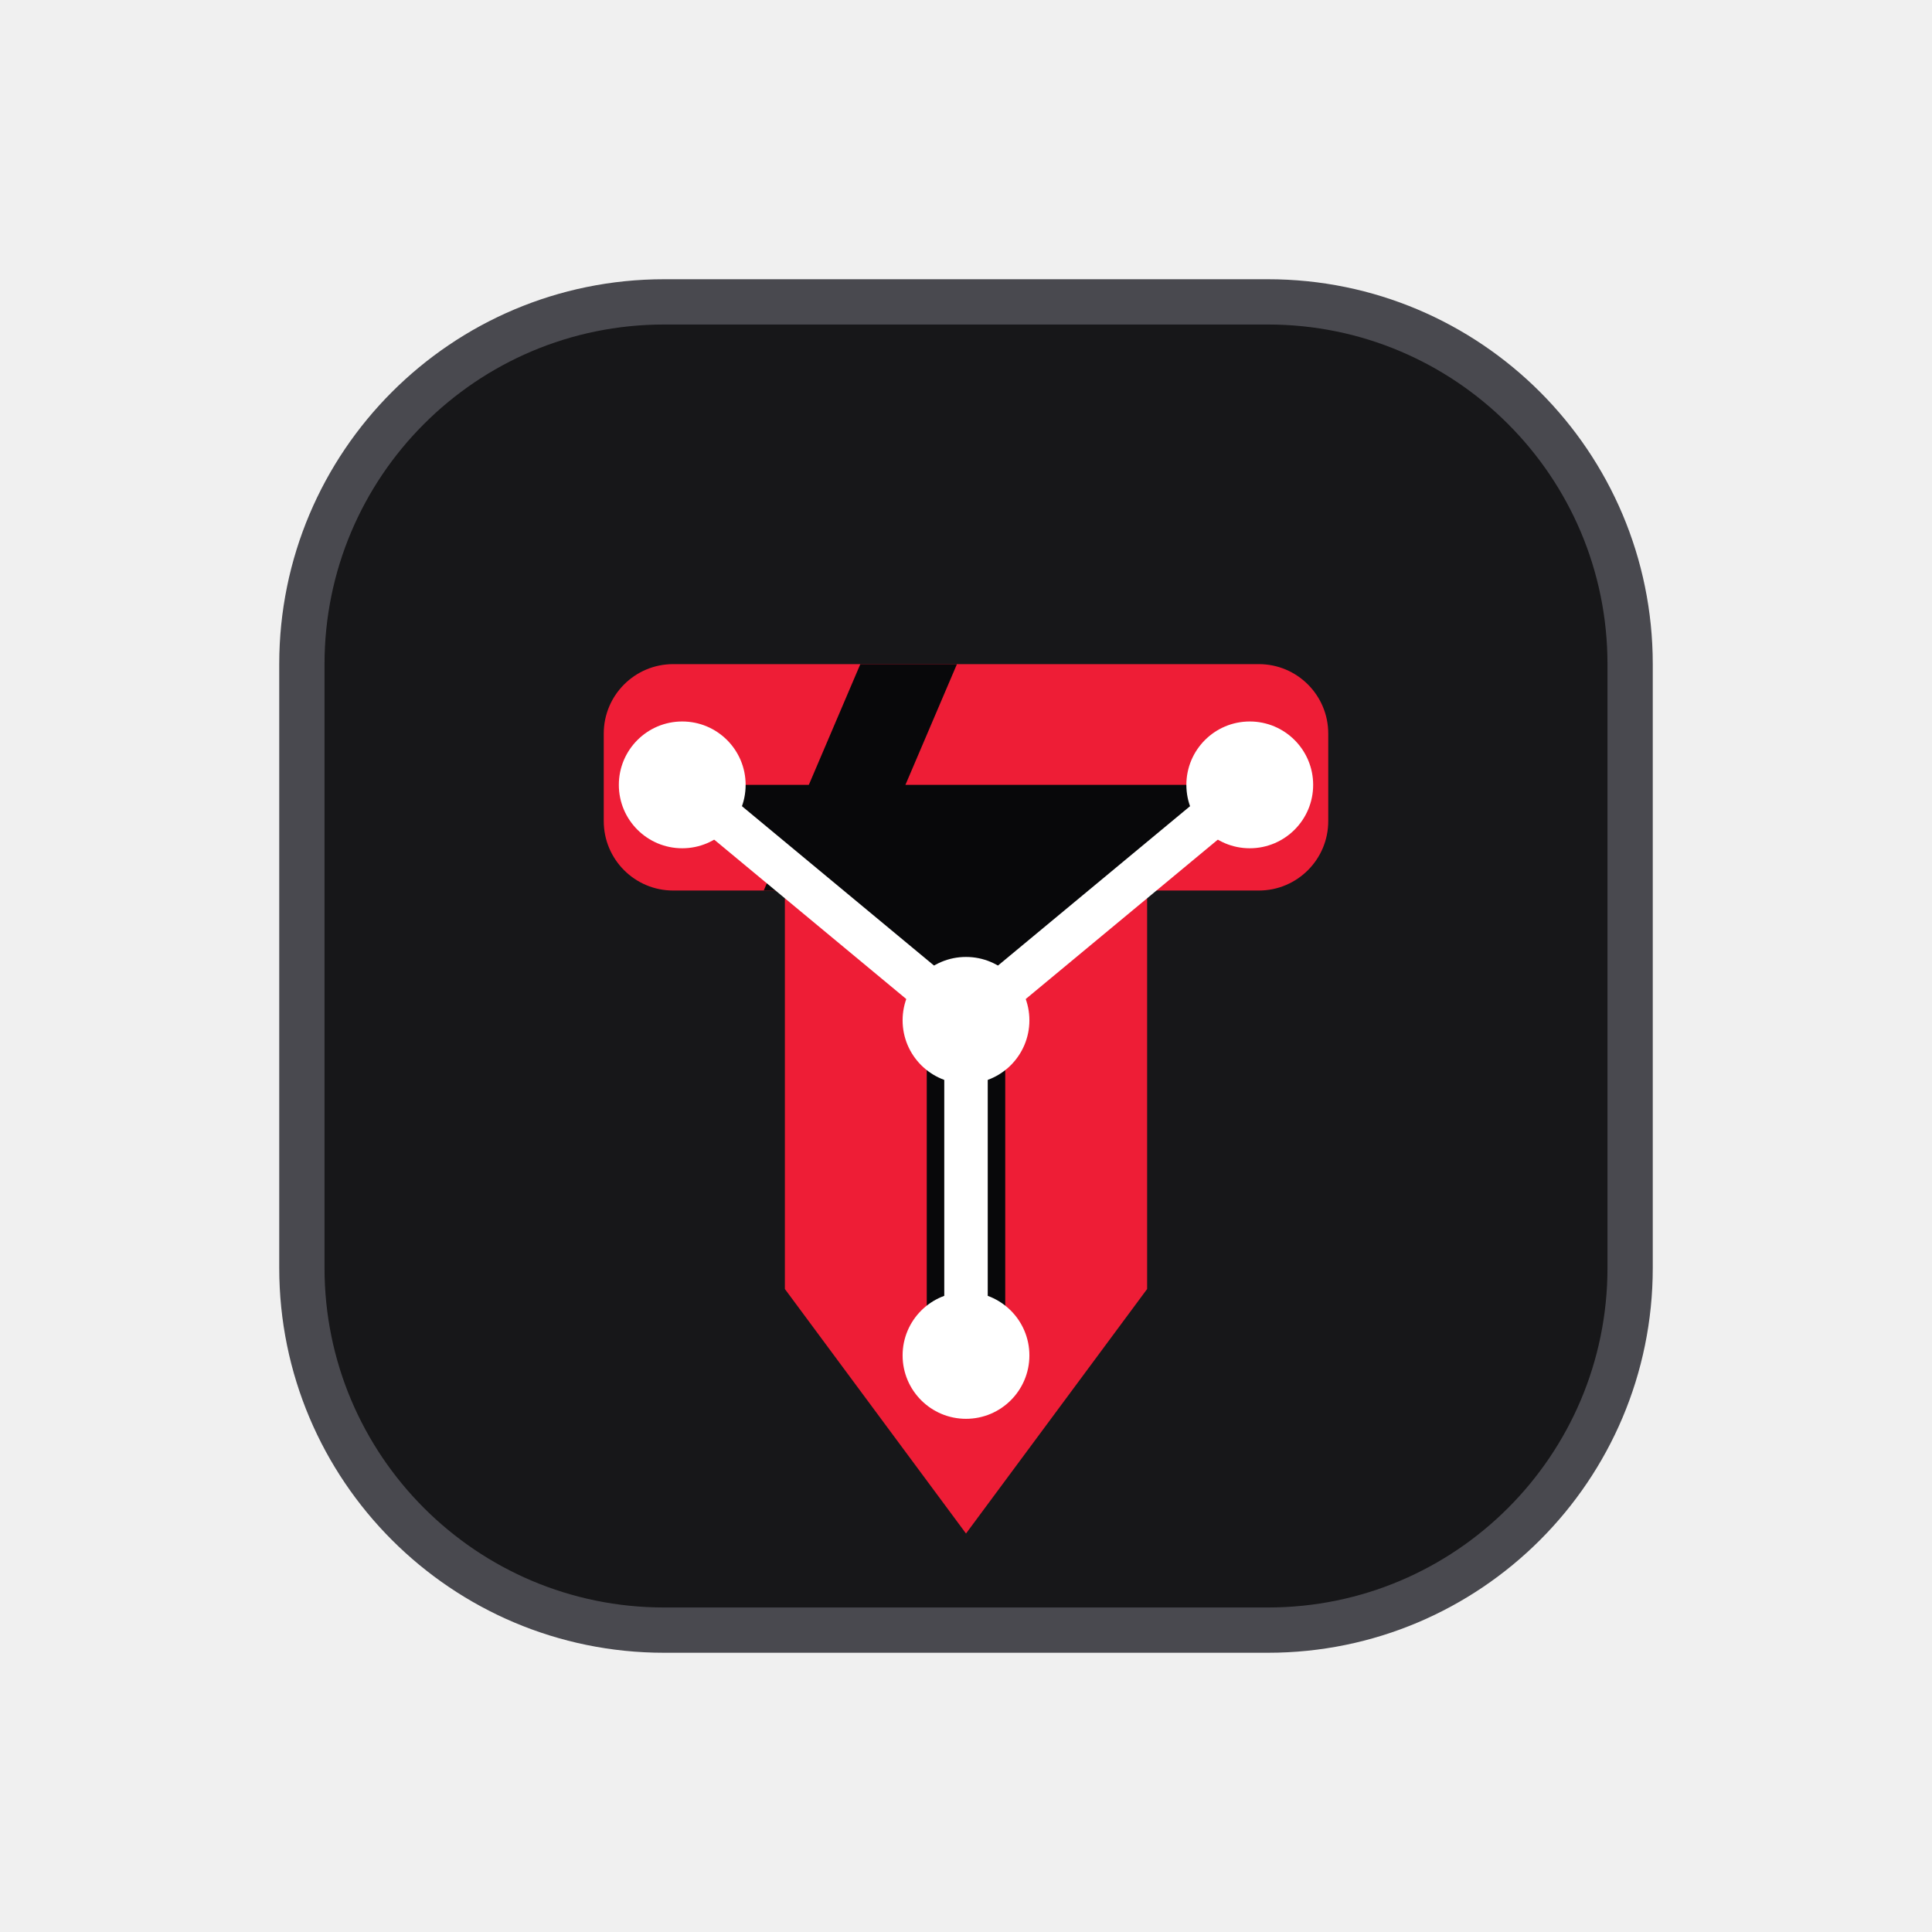
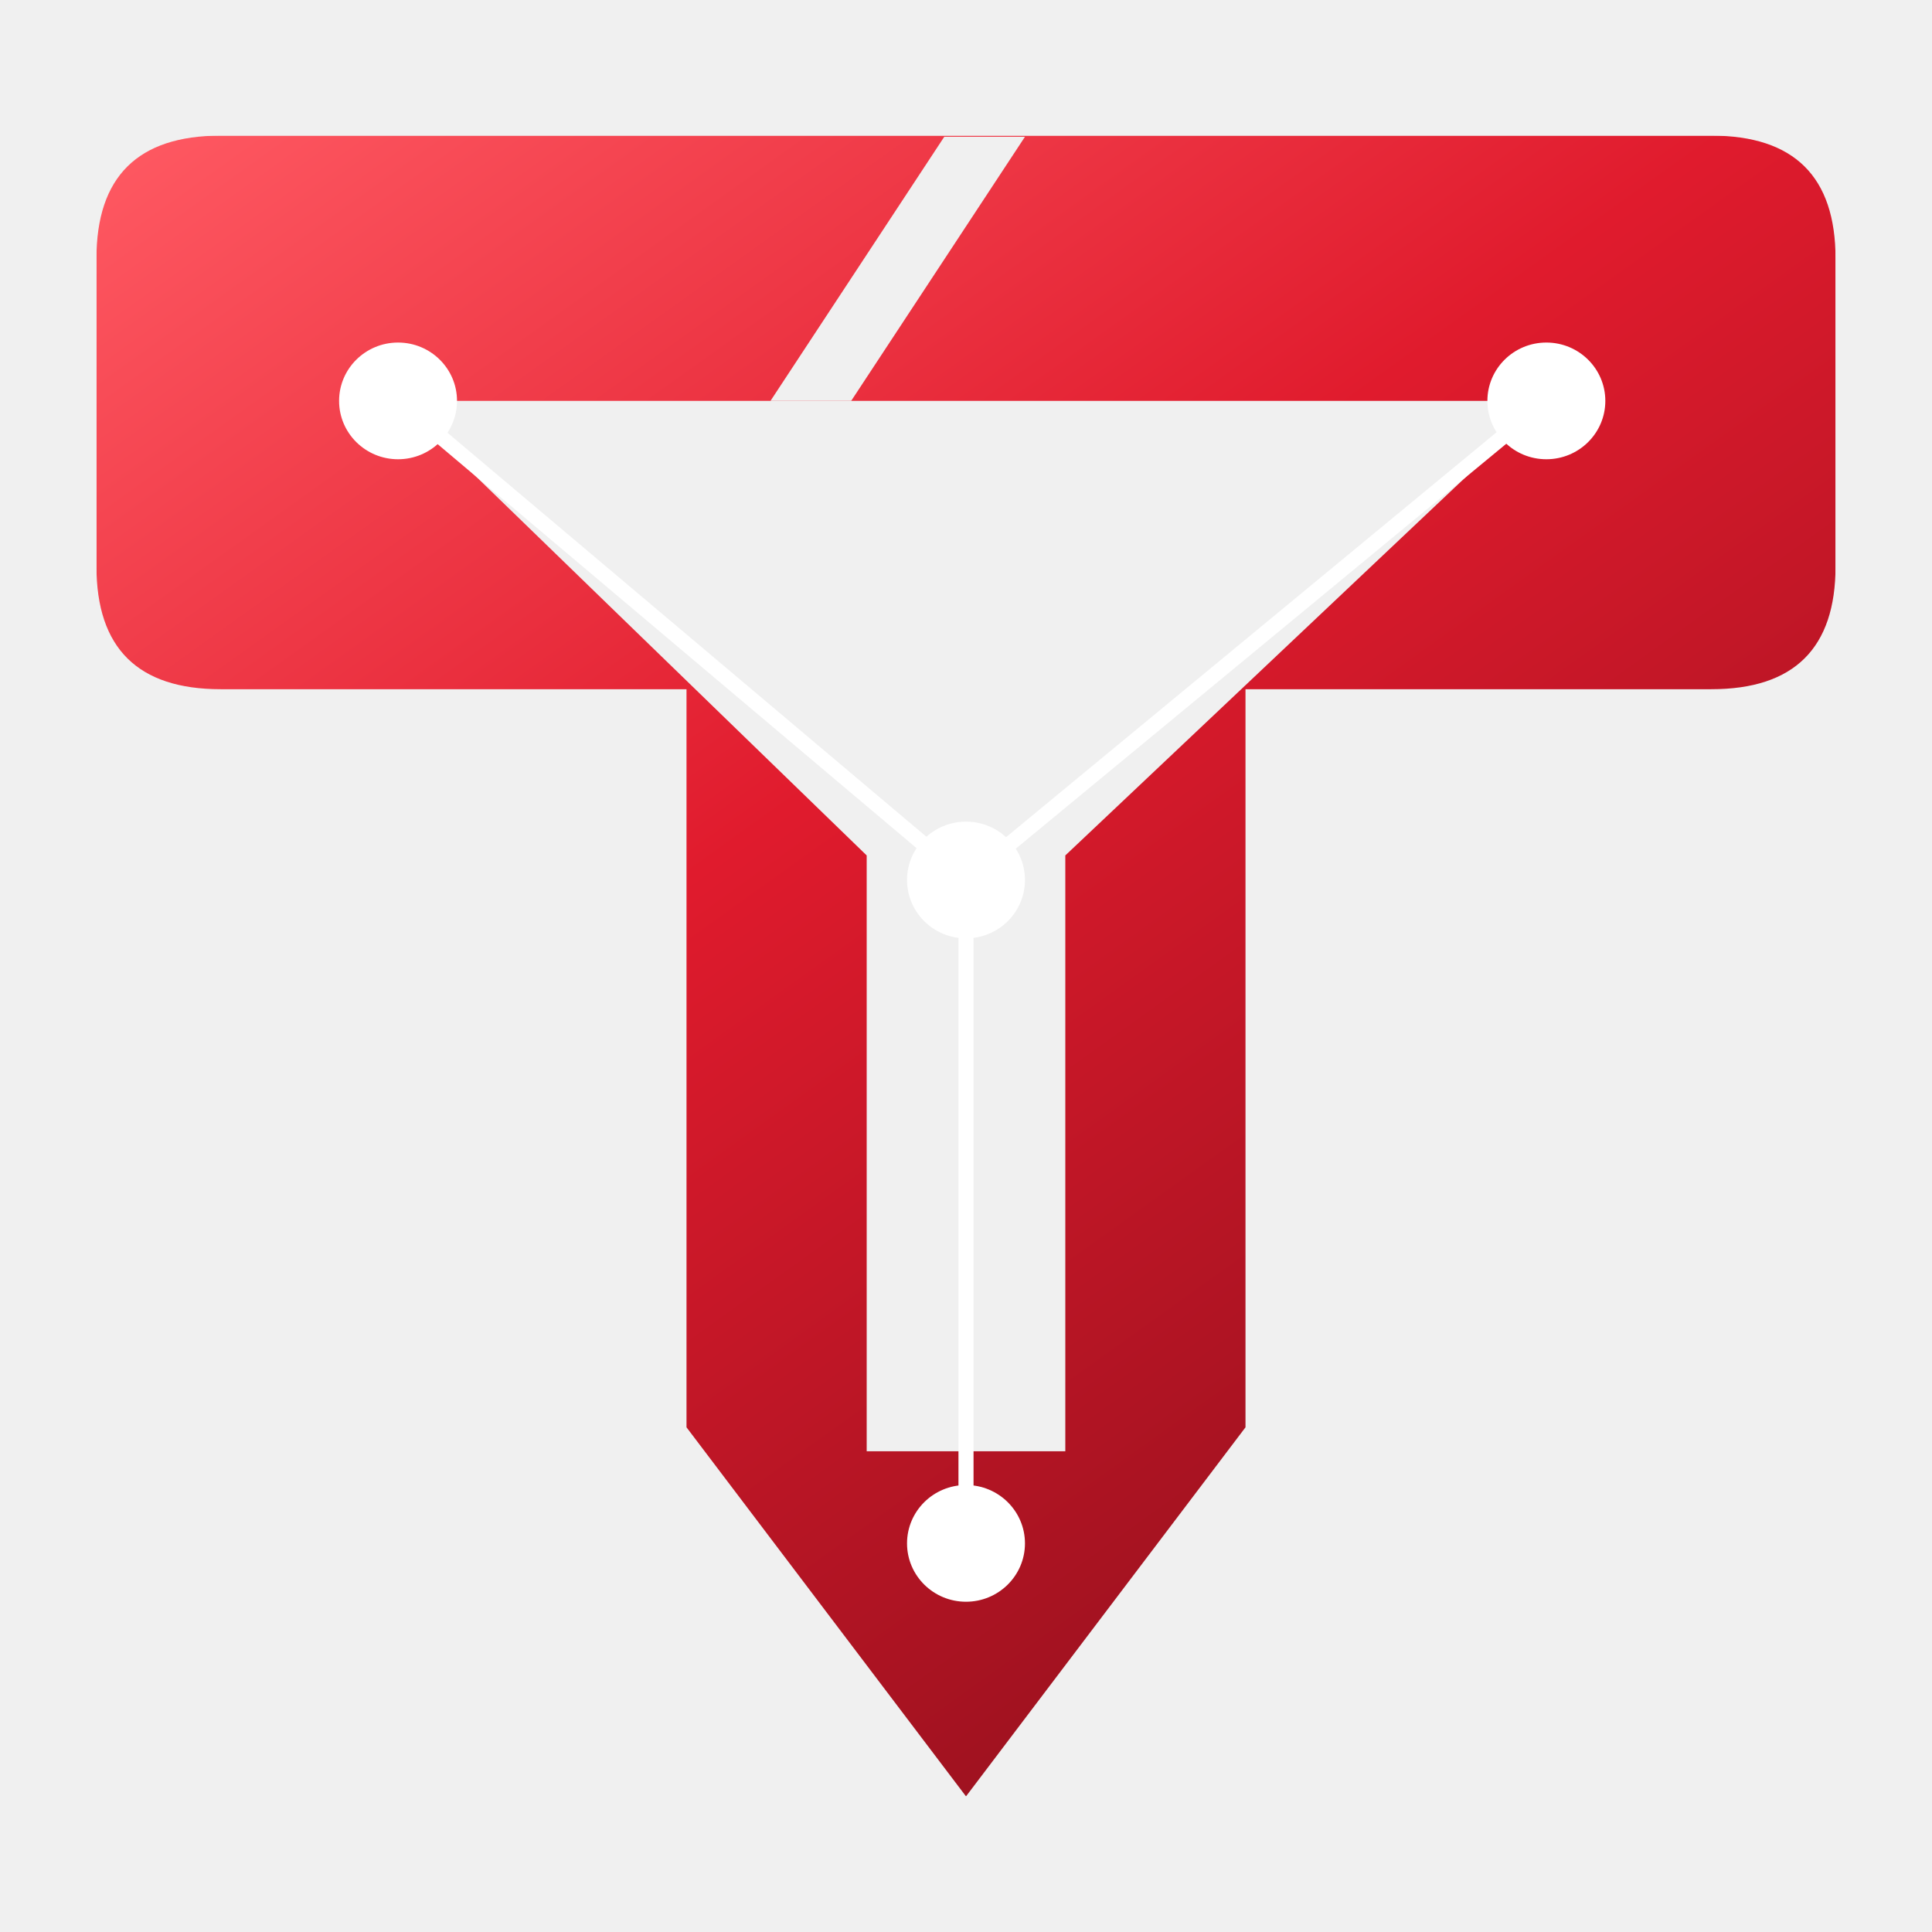
- <svg xmlns="http://www.w3.org/2000/svg" width="64" height="64" viewBox="0 0 32 32">
-   <rect x="5" y="5" width="22" height="22" rx="6" fill="#171719" stroke="#49494f" stroke-width="0.75" />
-   <rect x="10" y="11" width="12" height="3.75" rx="1.15" fill="#ee1d36" />
-   <path d="M14.25 11h1.6l-1.6 3.75h-1.6Z" fill="#08080a" />
-   <path d="M13 14h6v7.35L16 25.4l-3-4.05Z" fill="#ee1d36" />
-   <path d="M11.3 13h9.4L16 16.9Z M15.35 16.1h1.3v5.55h-1.3Z" fill="#08080a" />
-   <path d="M11.3 13 16 16.9 20.7 13 M16 16.9v5.55" fill="none" stroke="#fff" stroke-width="0.72" stroke-linecap="round" stroke-linejoin="round" />
-   <g fill="#fff">
-     <circle cx="11.3" cy="13" r="1.05" />
-     <circle cx="20.7" cy="13" r="1.05" />
-     <circle cx="16" cy="16.9" r="1.05" />
-     <circle cx="16" cy="22.45" r="1.05" />
+ <svg xmlns="http://www.w3.org/2000/svg" width="44" height="44" viewBox="0 0 641 641">
+   <defs>
+     <linearGradient id="sheen" x1="-300" y1="0" x2="0" y2="551" gradientUnits="userSpaceOnUse">
+       <stop offset="0" stop-color="#FFFFFF" stop-opacity="0" />
+       <stop offset="0.42" stop-color="#FFFFFF" stop-opacity="0" />
+       <stop offset="0.5" stop-color="#FFFFFF" stop-opacity="0.92" />
+       <stop offset="0.58" stop-color="#FFFFFF" stop-opacity="0" />
+       <stop offset="1" stop-color="#FFFFFF" stop-opacity="0" />
+     </linearGradient>
+     <linearGradient id="paint0_linear_0_1" x1="0" y1="0" x2="407.553" y2="569.046" gradientUnits="userSpaceOnUse">
+       <stop stop-color="#FF5A63" />
+       <stop offset="0.45" stop-color="#E01B2D" />
+       <stop offset="1" stop-color="#8E0F1C" />
+     </linearGradient>
+     <mask id="tray-cut" maskUnits="userSpaceOnUse" x="0" y="0" width="577" height="551">
+       <rect width="577" height="551" fill="white" />
+       <path d="M281.292 0.379H308.064L250.402 88.01H223.63L281.292 0.379Z" fill="black" />
+       <path d="M100.067 88.01H481.052L321.45 238.817V436.497H255.55V238.817L100.067 88.01Z" fill="black" />
+     </mask>
+   </defs>
+   <g transform="translate(32 45)">
+     <g mask="url(#tray-cut)">
+       <path d="M41.214 0H535.786C563.262 0 577 13.605 577 40.815V142.852C577 170.062 563.262 183.667 535.786 183.667H381.232V428.556L288.5 551L195.768 428.556V183.667H41.214C13.738 183.667 0 170.062 0 142.852V40.815C0 13.605 13.738 0 41.214 0Z" fill="url(#paint0_linear_0_1)" />
+     </g>
+     <path d="M100.067 88.01L288.5 246.969" stroke="white" stroke-width="5" />
+     <path d="M481.052 88.01L288.5 246.969" stroke="white" stroke-width="5" />
+     <path d="M288.5 246.969V467.066" stroke="white" stroke-width="5" />
+     <path d="M100.067 107.371C110.872 107.371 119.631 98.703 119.631 88.01C119.631 77.318 110.872 68.65 100.067 68.65C89.262 68.65 80.503 77.318 80.503 88.01C80.503 98.703 89.262 107.371 100.067 107.371Z" fill="white" />
+     <path d="M481.052 107.371C491.857 107.371 500.616 98.703 500.616 88.01C500.616 77.318 491.857 68.65 481.052 68.65C470.247 68.65 461.488 77.318 461.488 88.01C461.488 98.703 470.247 107.371 481.052 107.371Z" fill="white" />
+     <path d="M288.5 266.329C299.305 266.329 308.064 257.661 308.064 246.969C308.064 236.277 299.305 227.609 288.5 227.609C277.695 227.609 268.936 236.277 268.936 246.969C268.936 257.661 277.695 266.329 288.5 266.329Z" fill="white" />
+     <path d="M288.5 486.426C299.305 486.426 308.064 477.758 308.064 467.066C308.064 456.373 299.305 447.705 288.5 447.705C277.695 447.705 268.936 456.373 268.936 467.066C268.936 477.758 277.695 486.426 288.5 486.426Z" fill="white" />
  </g>
</svg>
